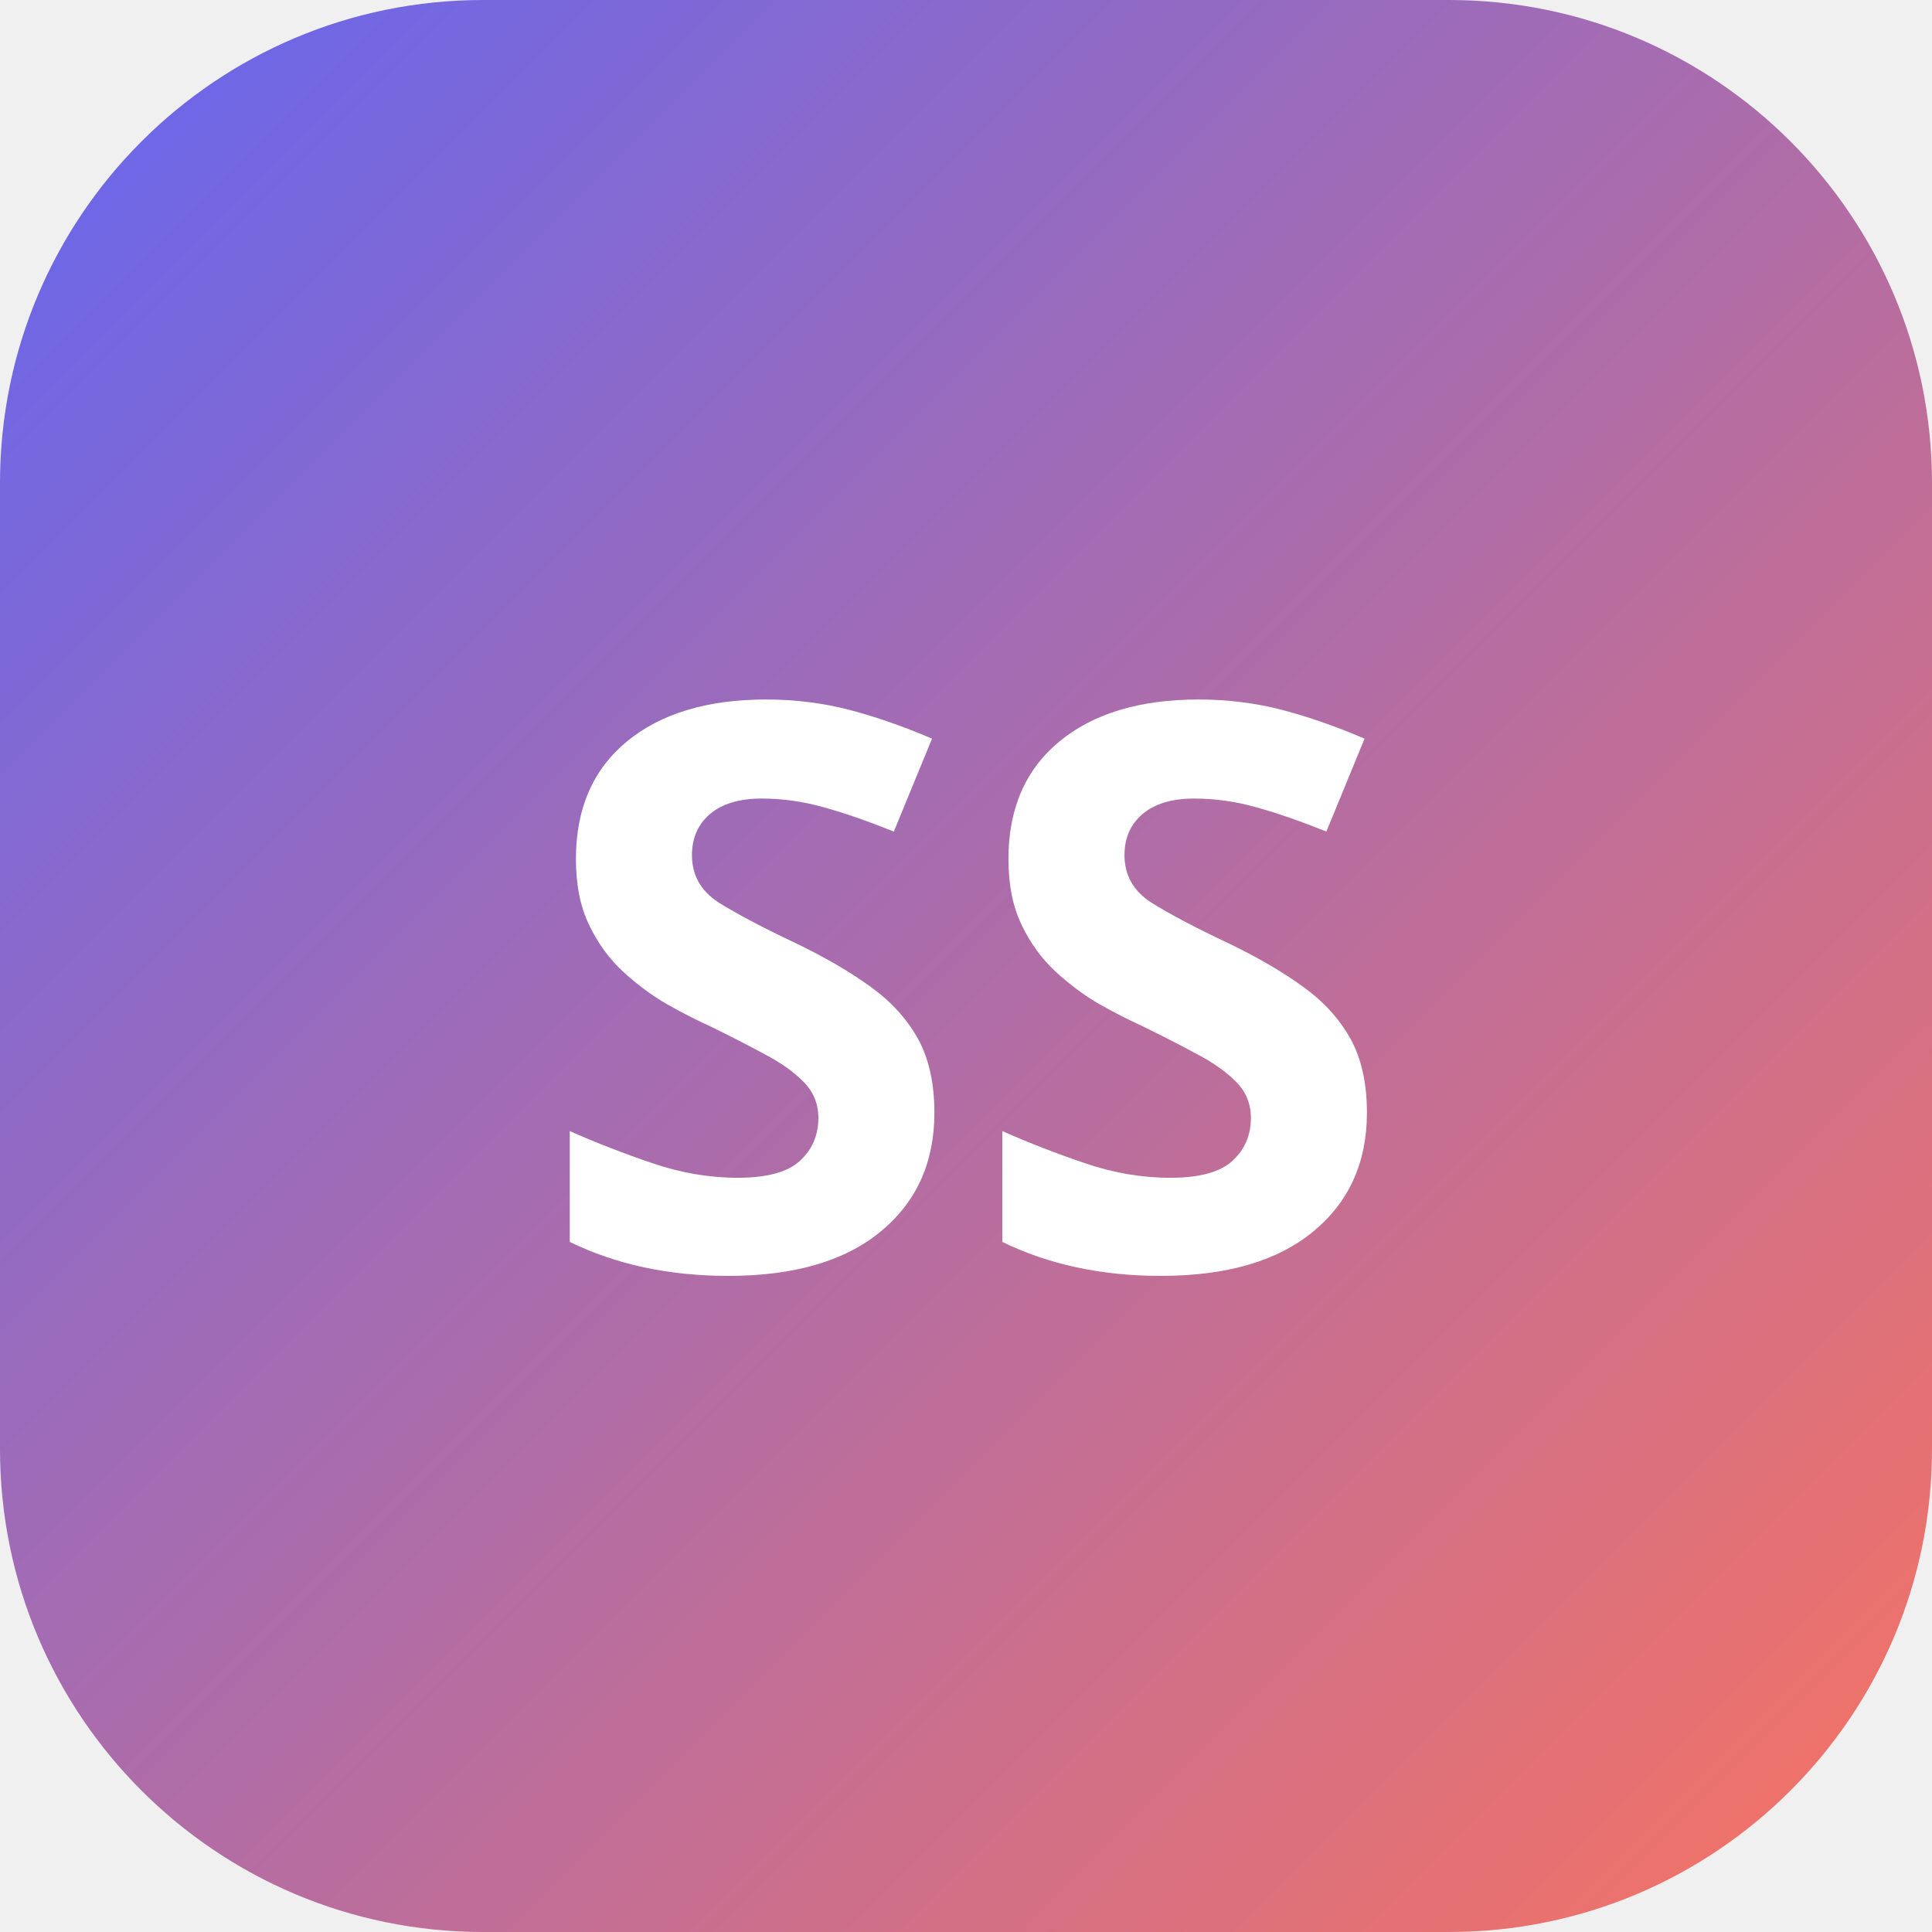
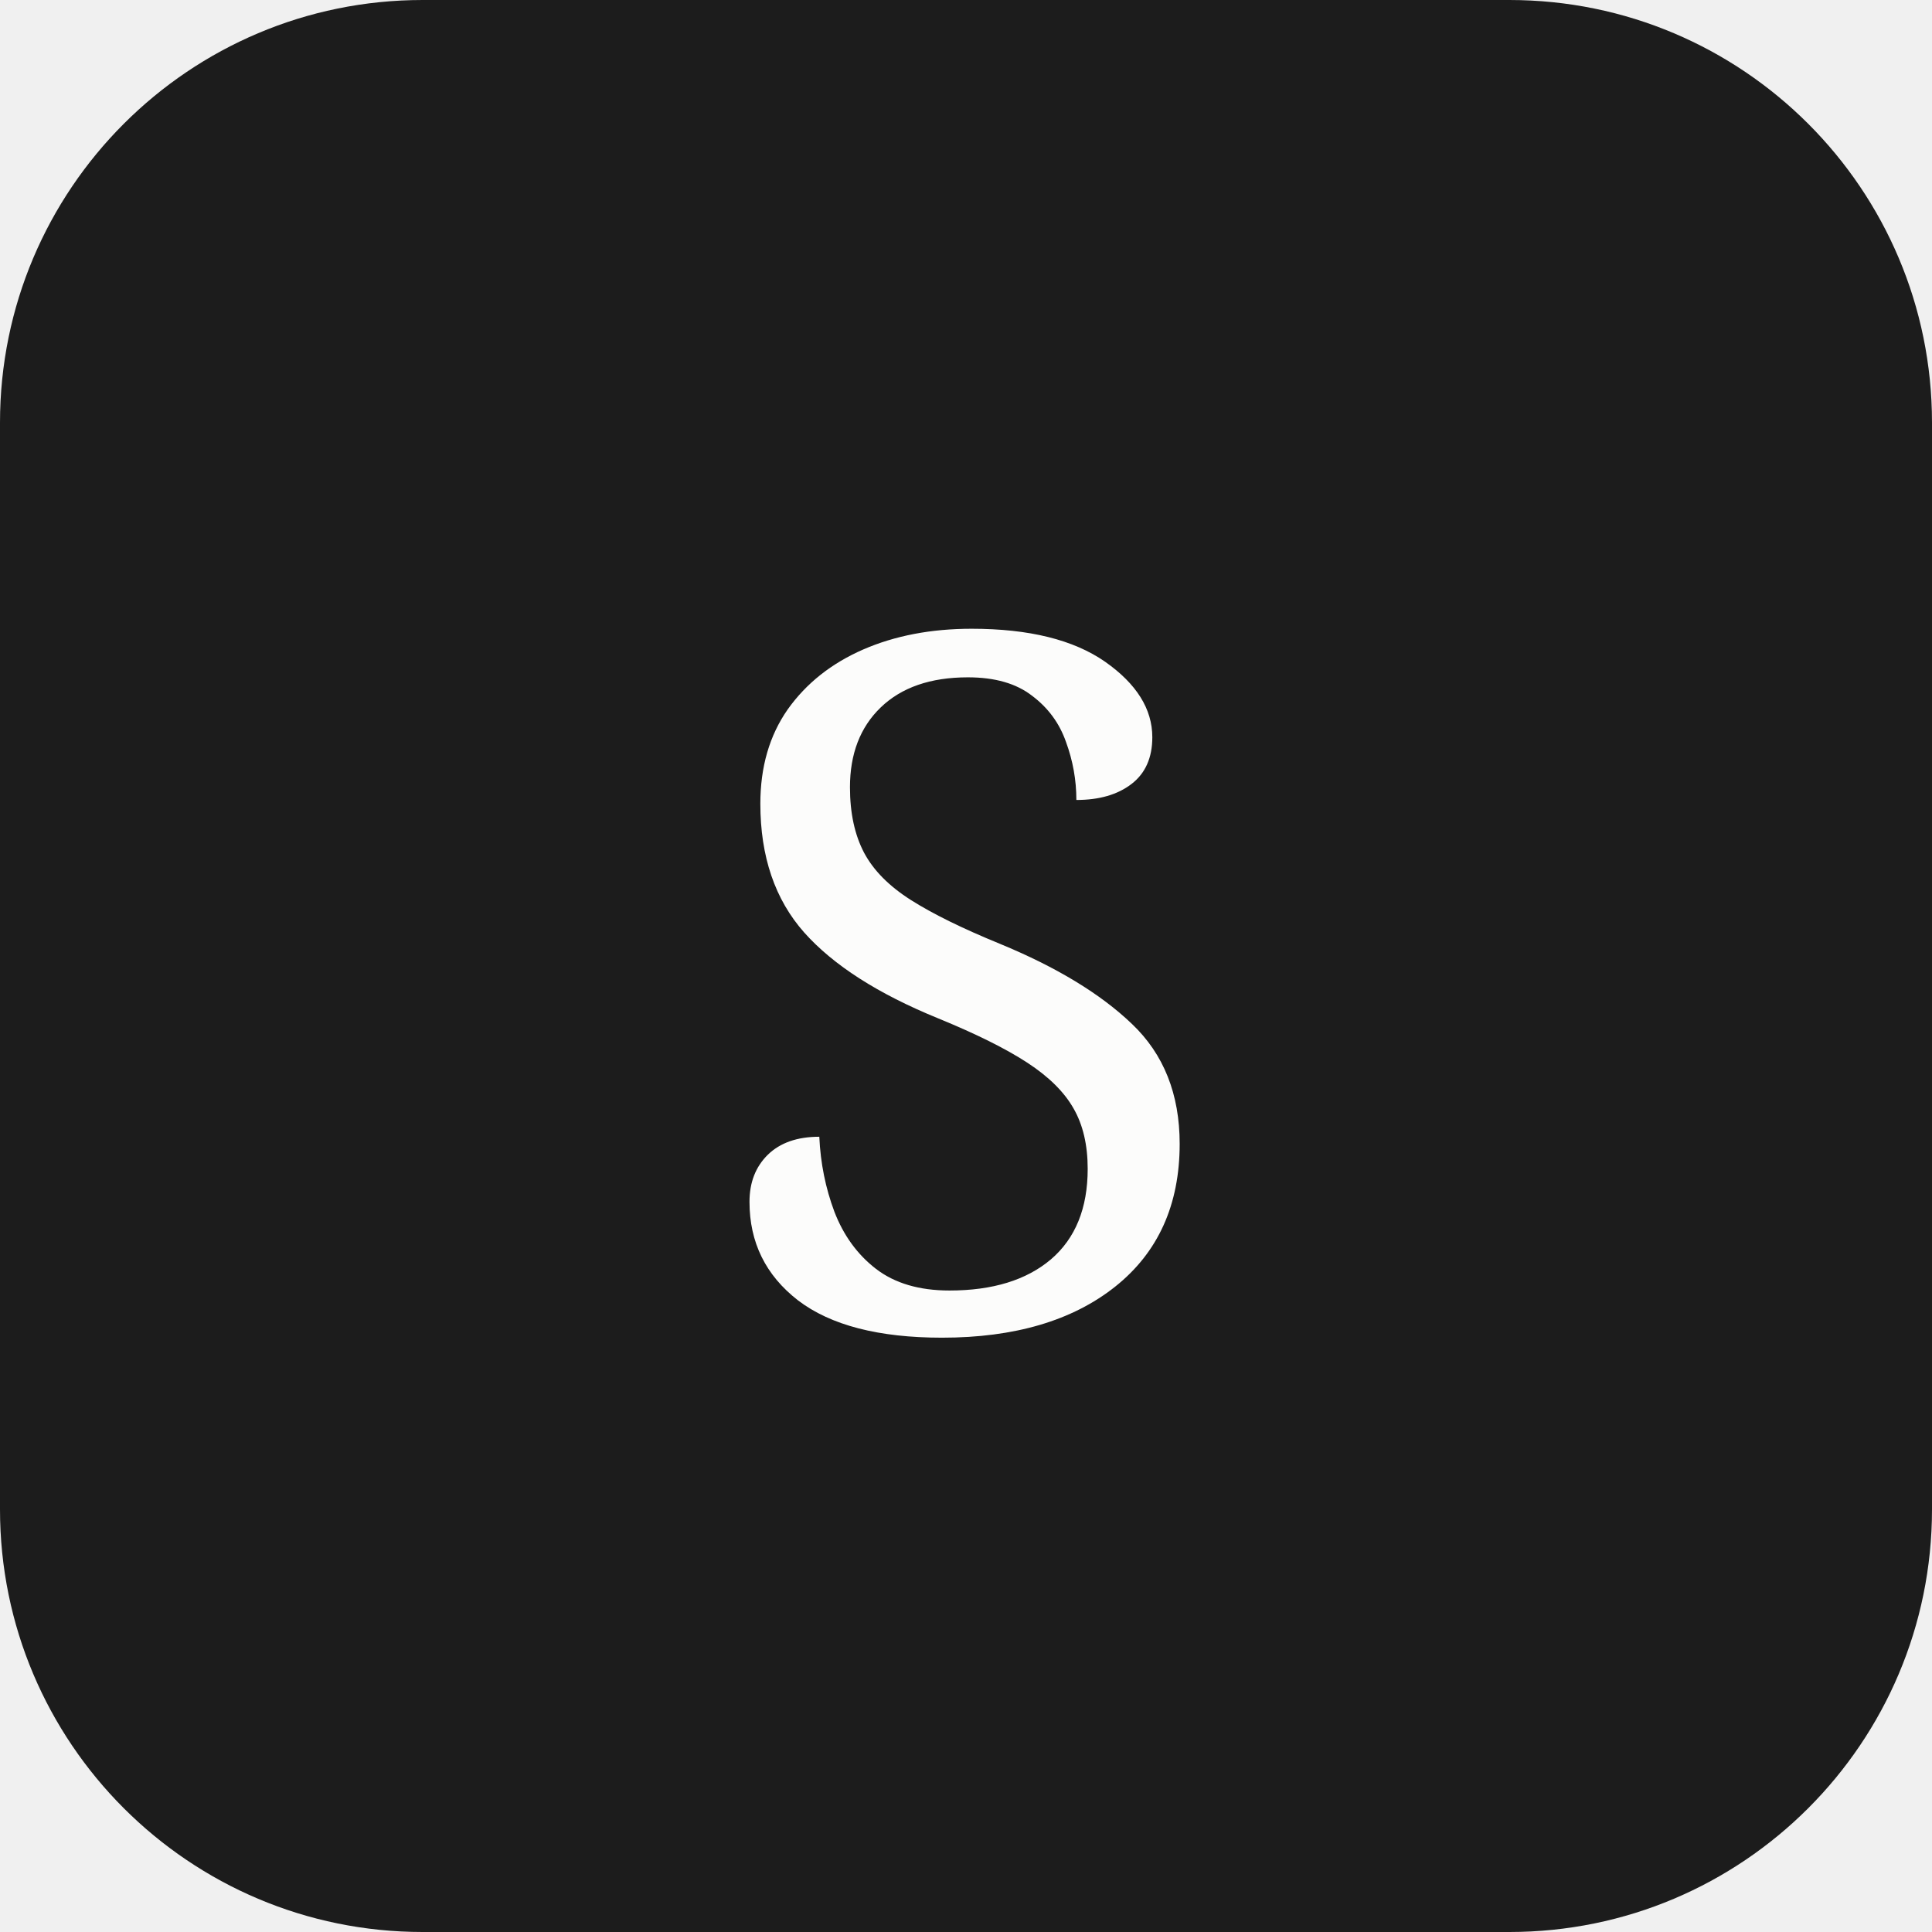
<svg xmlns="http://www.w3.org/2000/svg" viewBox="0 0 64 64">
-   <defs>
-     <linearGradient id="g" x1="0" y1="0" x2="1" y2="1">
-       <stop offset="0" stop-color="#6366f1" />
-       <stop offset="1" stop-color="#f97360" />
-     </linearGradient>
-   </defs>
-   <rect width="64" height="64" rx="16" fill="url(#g)" />
-   <text x="32" y="42" font-family="system-ui,sans-serif" font-size="26" font-weight="700" fill="#fff" text-anchor="middle">SS</text>
+   <rect width="64" height="64" rx="14" fill="#1c1c1c" />
+   <text x="32" y="44" font-family="Georgia,serif" font-size="32" fill="#fcfcfb" text-anchor="middle">S</text>
</svg>
